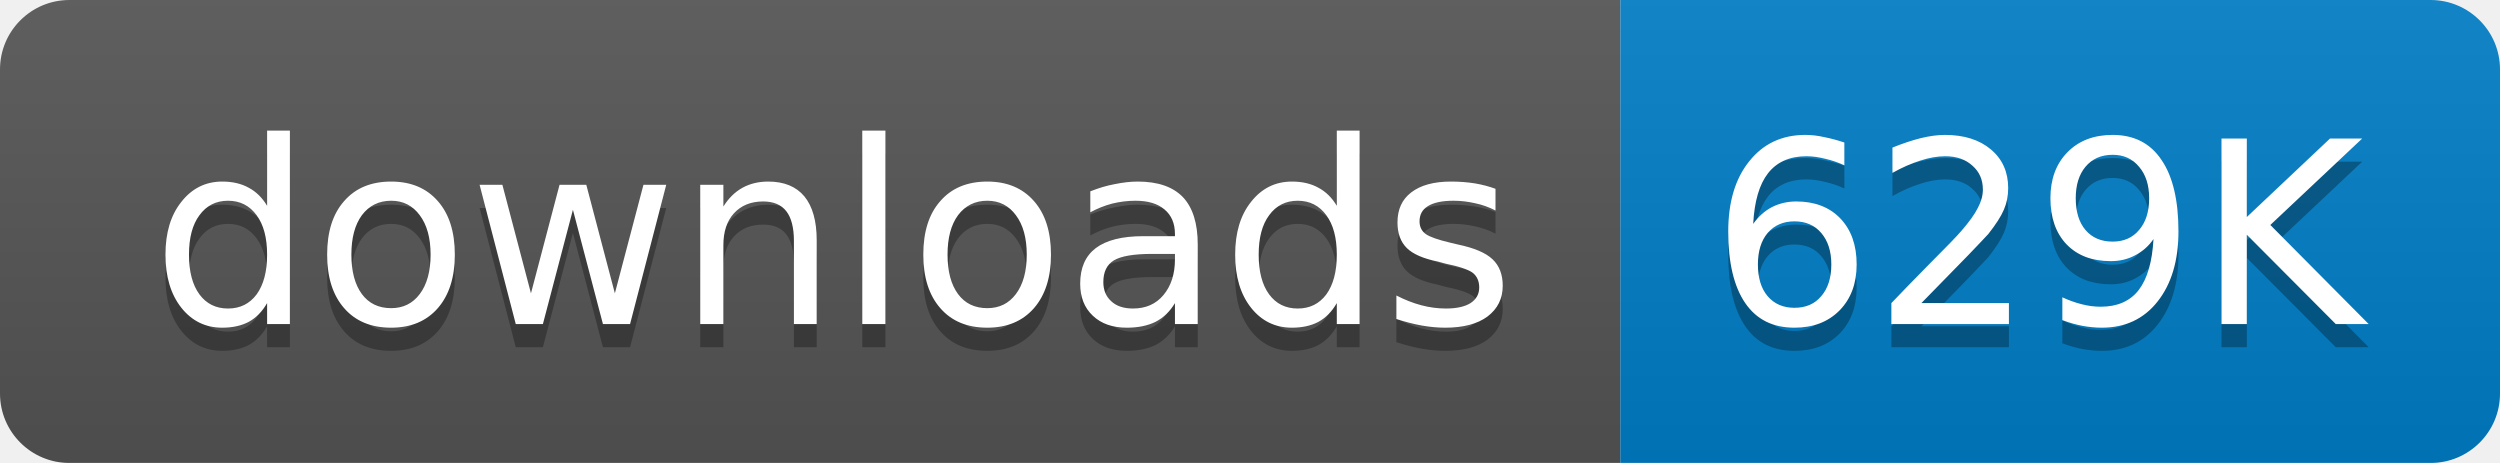
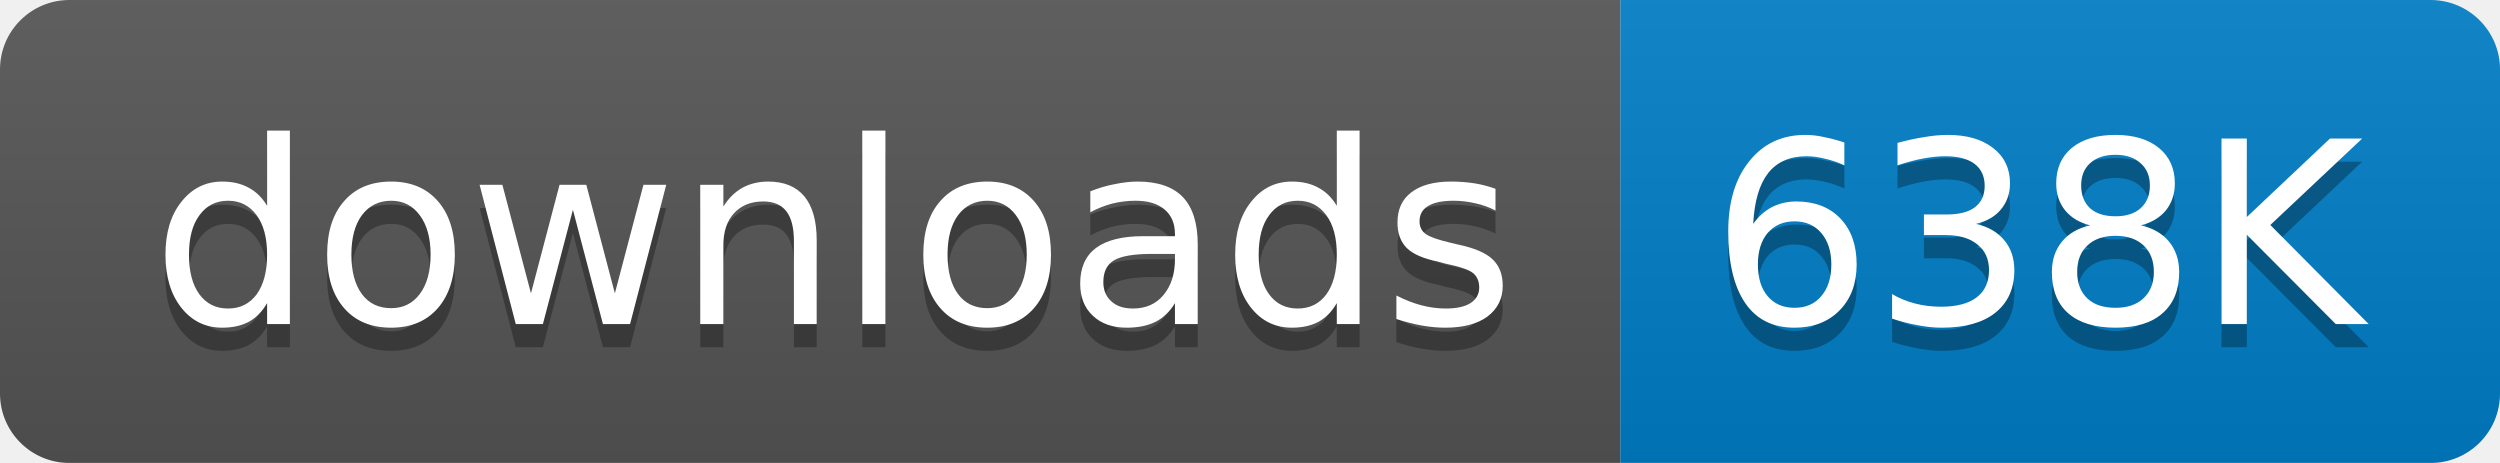
- <svg xmlns="http://www.w3.org/2000/svg" width="108" height="20" aria-label="CRAN downloads 629K">
+ <svg xmlns="http://www.w3.org/2000/svg" width="108" height="20" aria-label="CRAN downloads 638K">
  <linearGradient id="b" x2="0" y2="100%">
    <stop offset="0" stop-color="#bbb" stop-opacity=".1" />
    <stop offset="1" stop-opacity=".1" />
  </linearGradient>
  <mask id="a">
    <rect width="108" height="20" rx="3" fill="#fff" />
  </mask>
  <g mask="url(#a)">
    <path fill="#555" d="M0 0h70v20H0z" />
    <path fill="#007ec6" d="M70 0h38v20H70z" />
    <path fill="url(#b)" d="M0 0h108v20H0z" />
  </g>
  <g fill="#fff" text-anchor="middle" font-family="DejaVu Sans,Verdana,Geneva,sans-serif" font-size="11">
    <text x="36" y="15" fill="#010101" fill-opacity=".3">
      downloads
    </text>
    <text x="36" y="14">
      downloads
    </text>
    <text x="88" y="15" fill="#010101" fill-opacity=".3">
-       629K
+       638K
    </text>
    <text x="88" y="14">
-       629K
+       638K
    </text>
  </g>
</svg>
